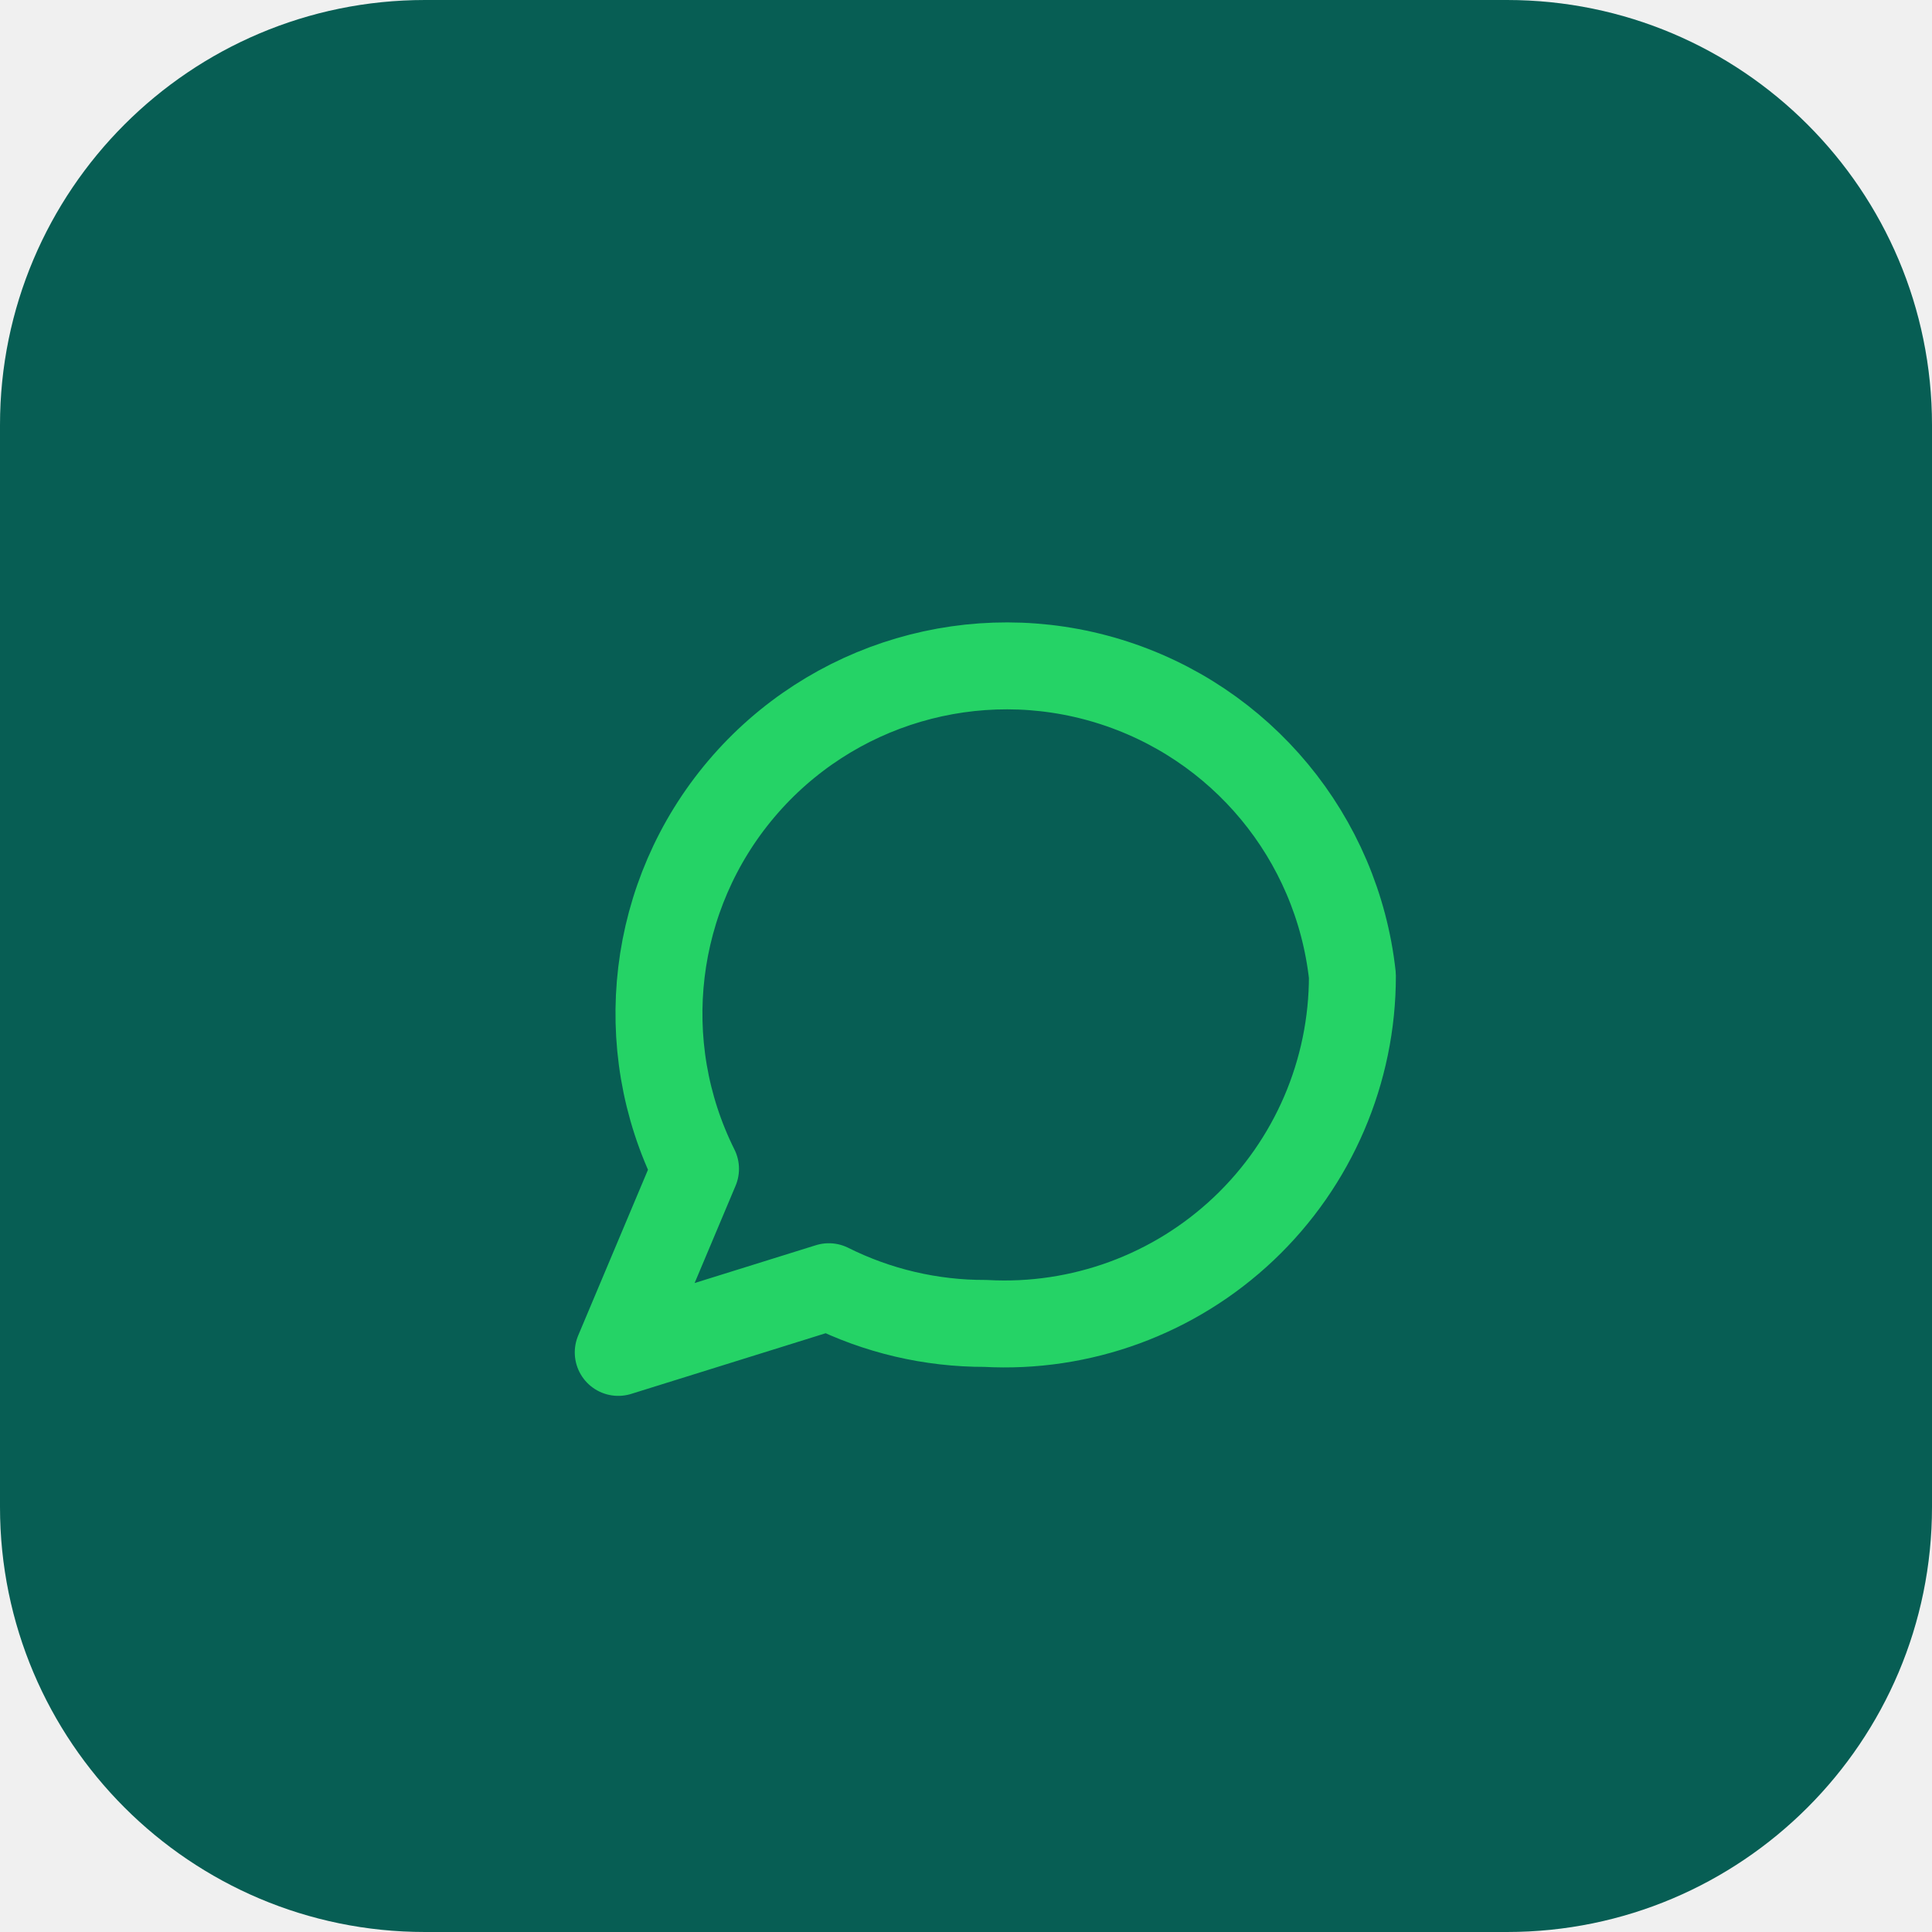
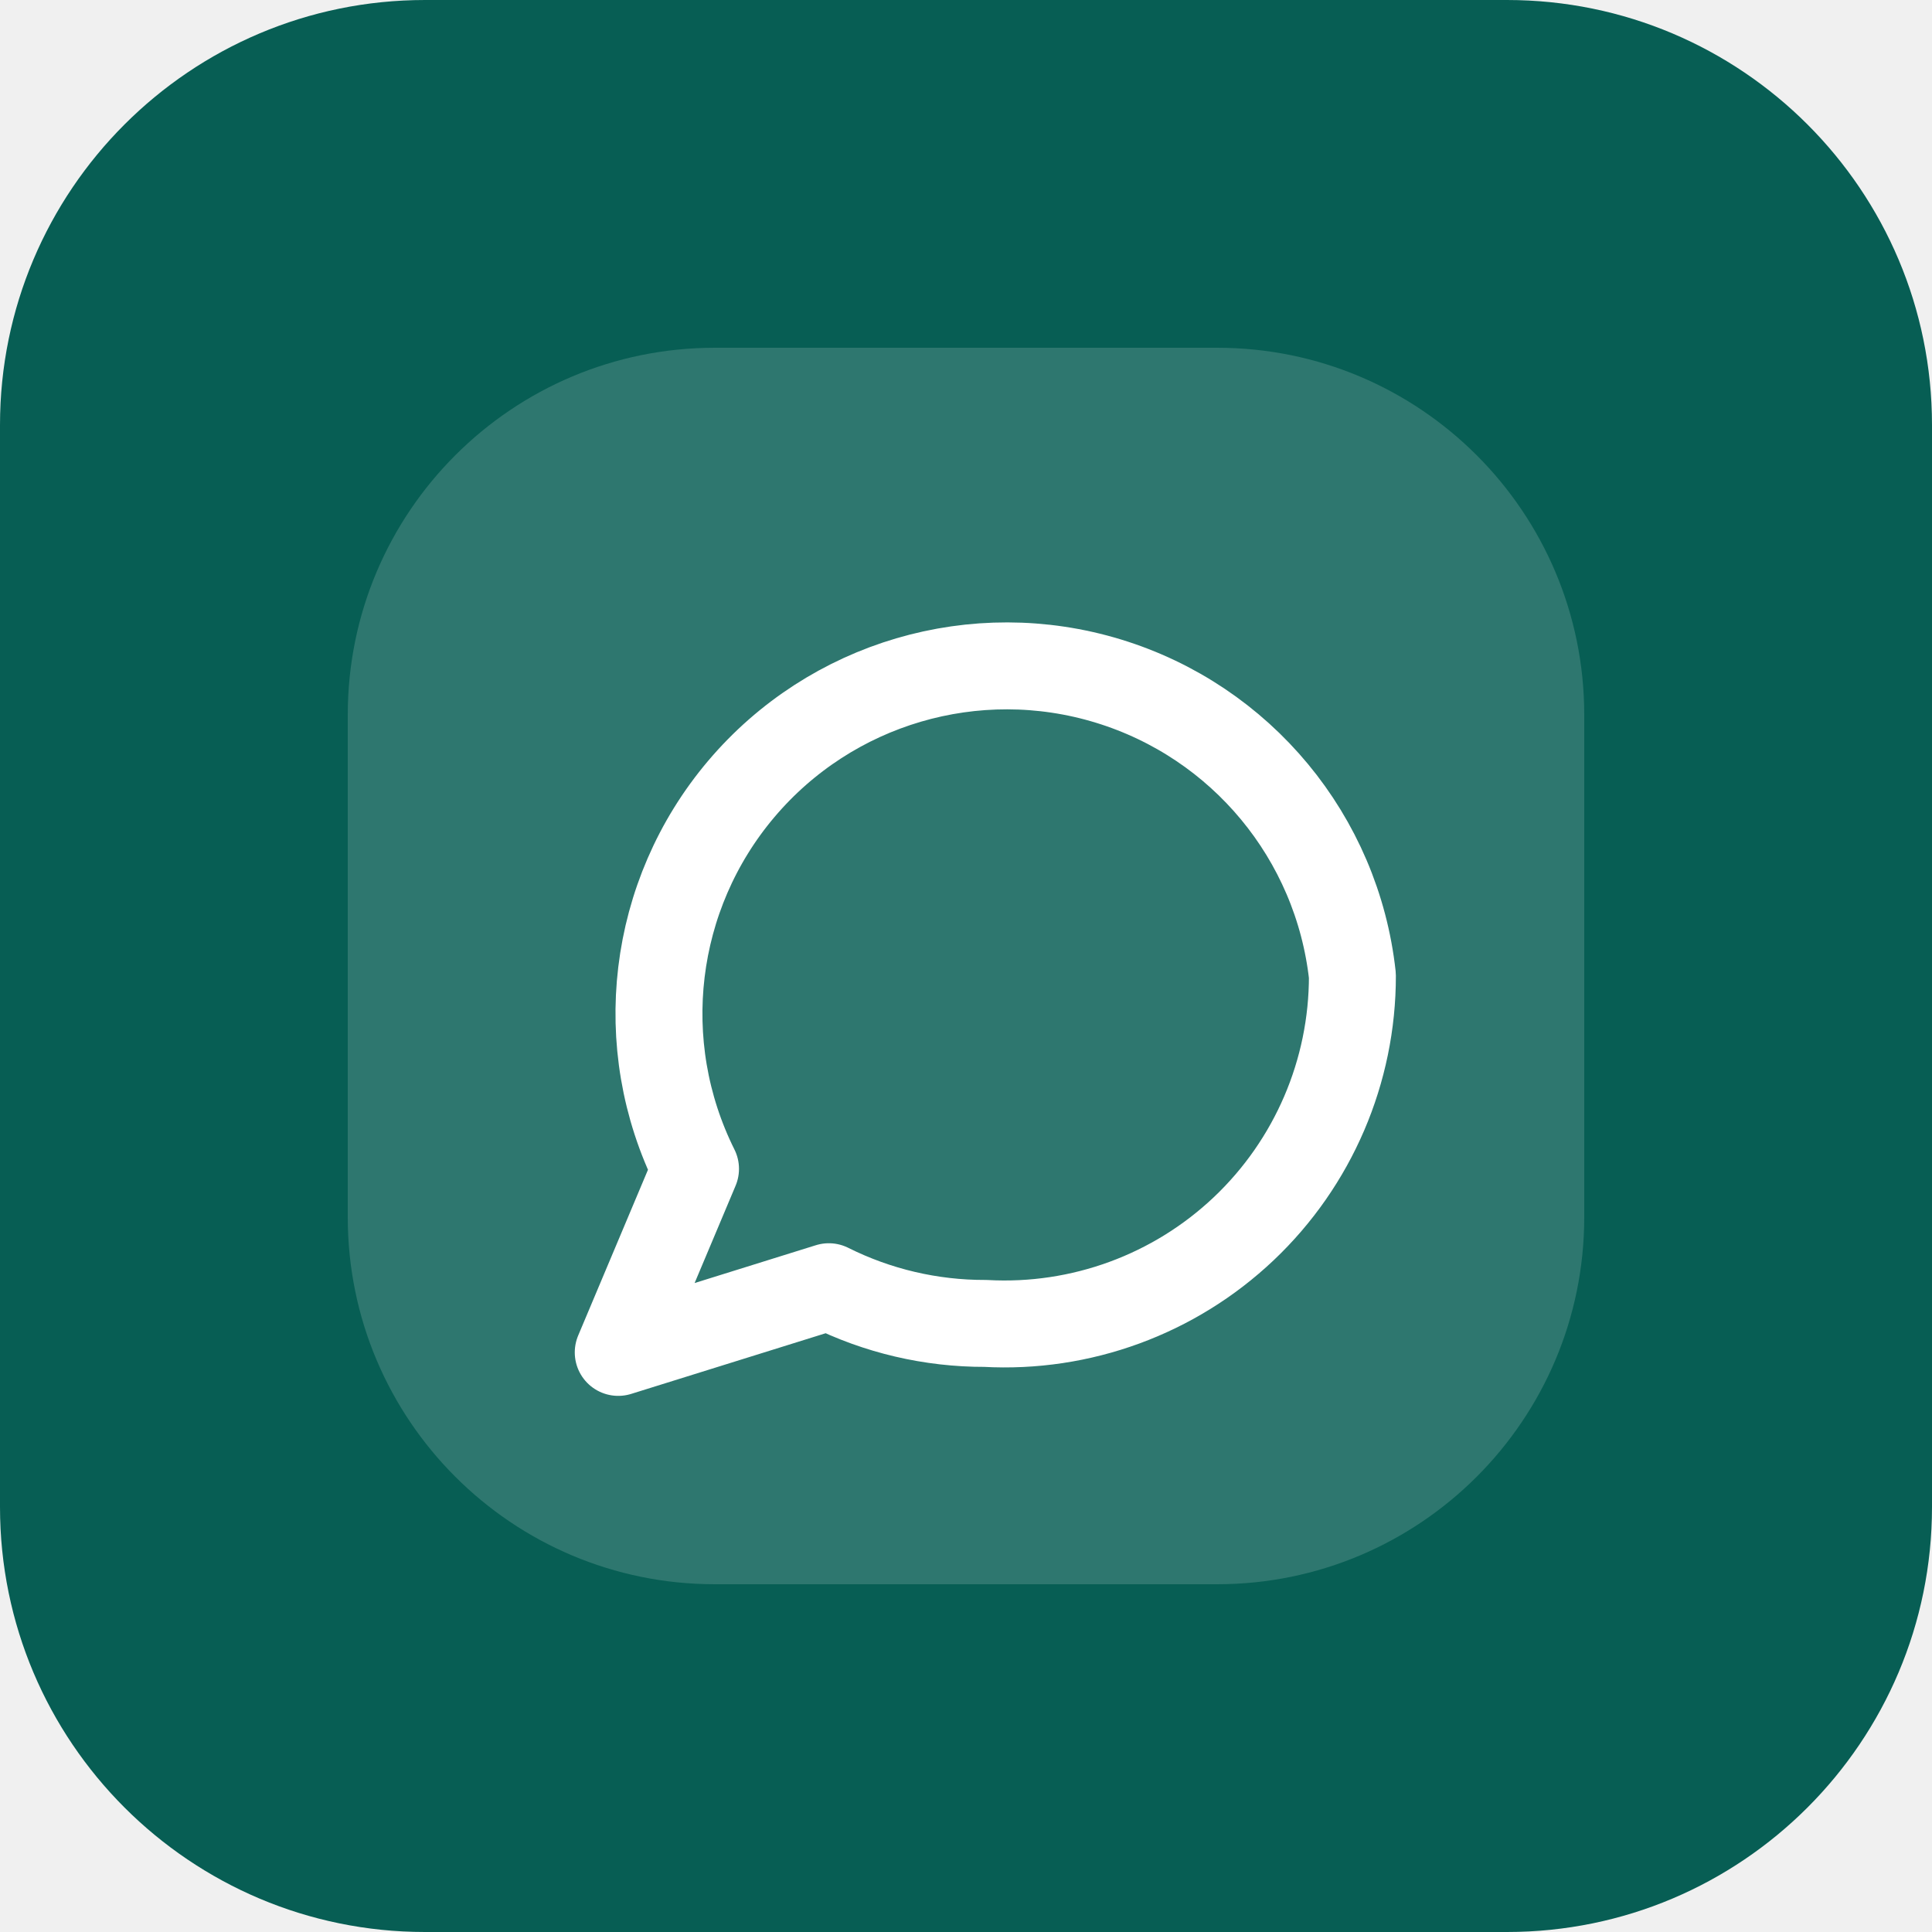
<svg xmlns="http://www.w3.org/2000/svg" viewBox="0 0 100 100">
  <rect width="100" height="100" rx="22" fill="#075E54" />
-   <path d="M70 50.5a18 18 0 0 1-19 18 18 18 0 0 1-8.1-1.9L32 70l4-9.5A18 18 0 1 1 70 50.5z" fill="none" stroke="#25D366" stroke-width="4.5" stroke-linejoin="round" />
+   <rect x="18" y="18" width="64" height="64" rx="19" fill="#FFFFFF" opacity="0.16" />
+   <path d="M70 50.5a18 18 0 0 1-19 18 18 18 0 0 1-8.1-1.9L32 70l4-9.5A18 18 0 1 1 70 50.5z" fill="none" stroke="#FFFFFF" stroke-width="4.5" stroke-linejoin="round" />
</svg>
